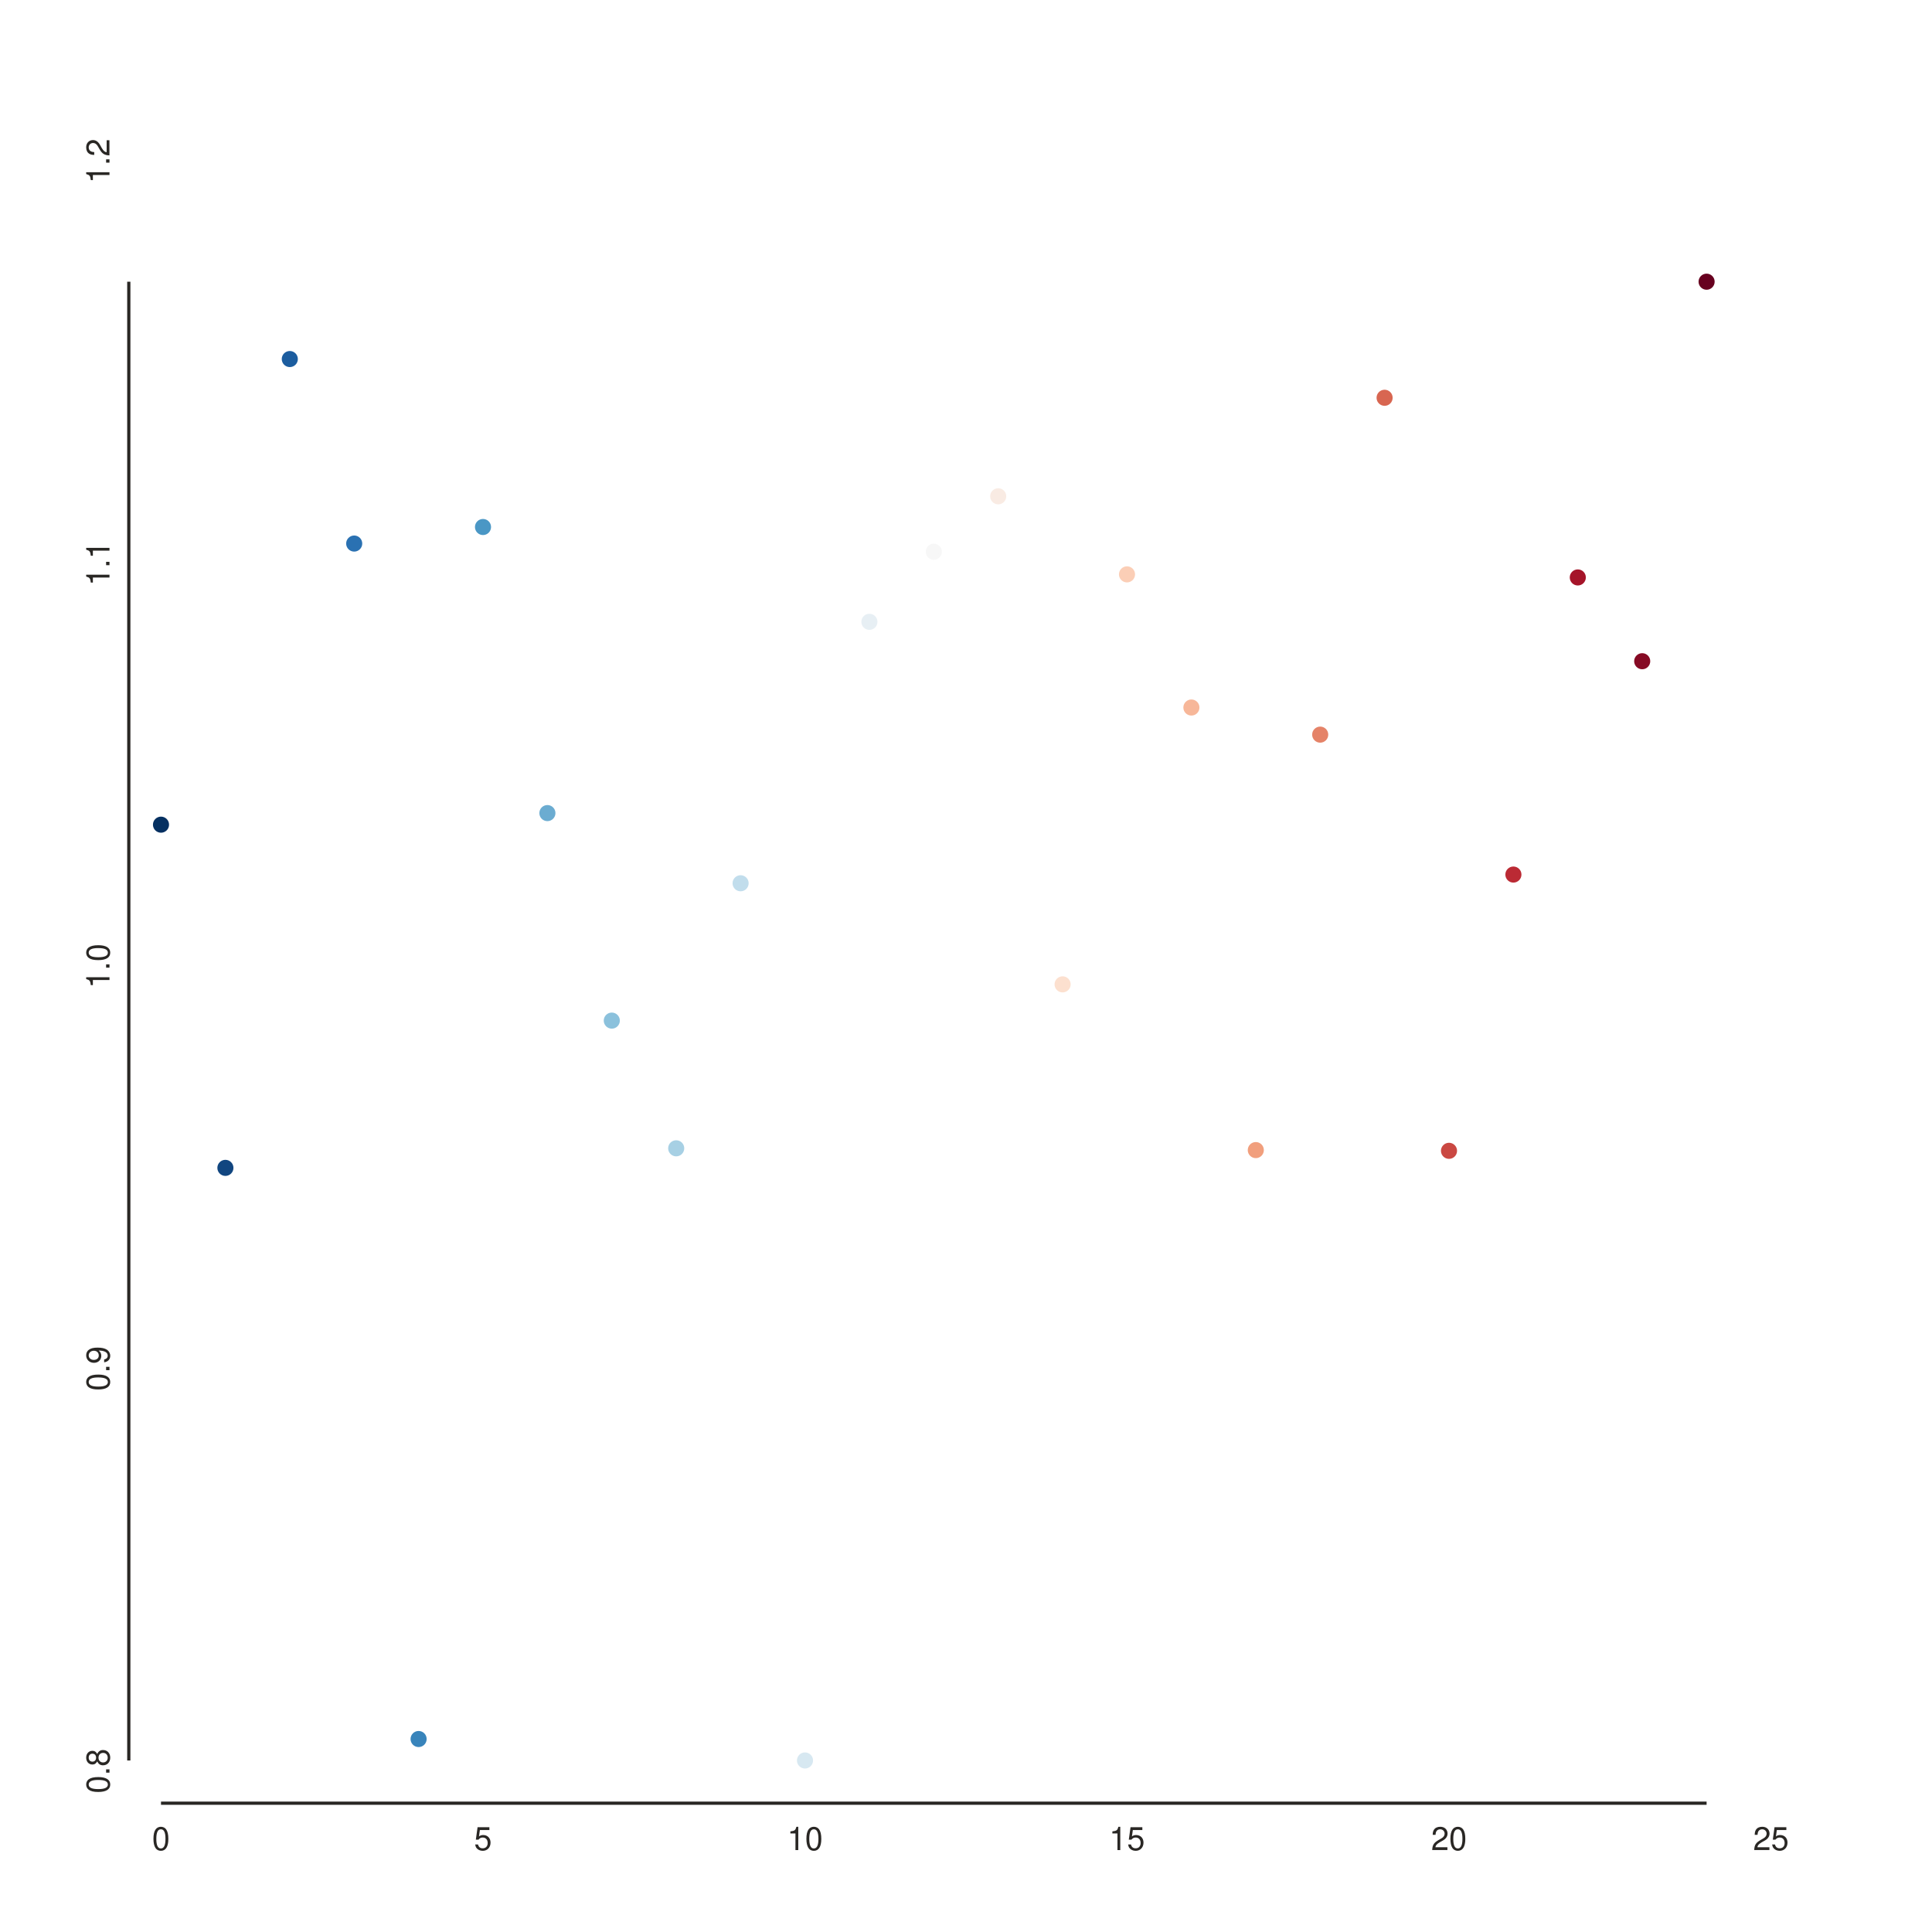
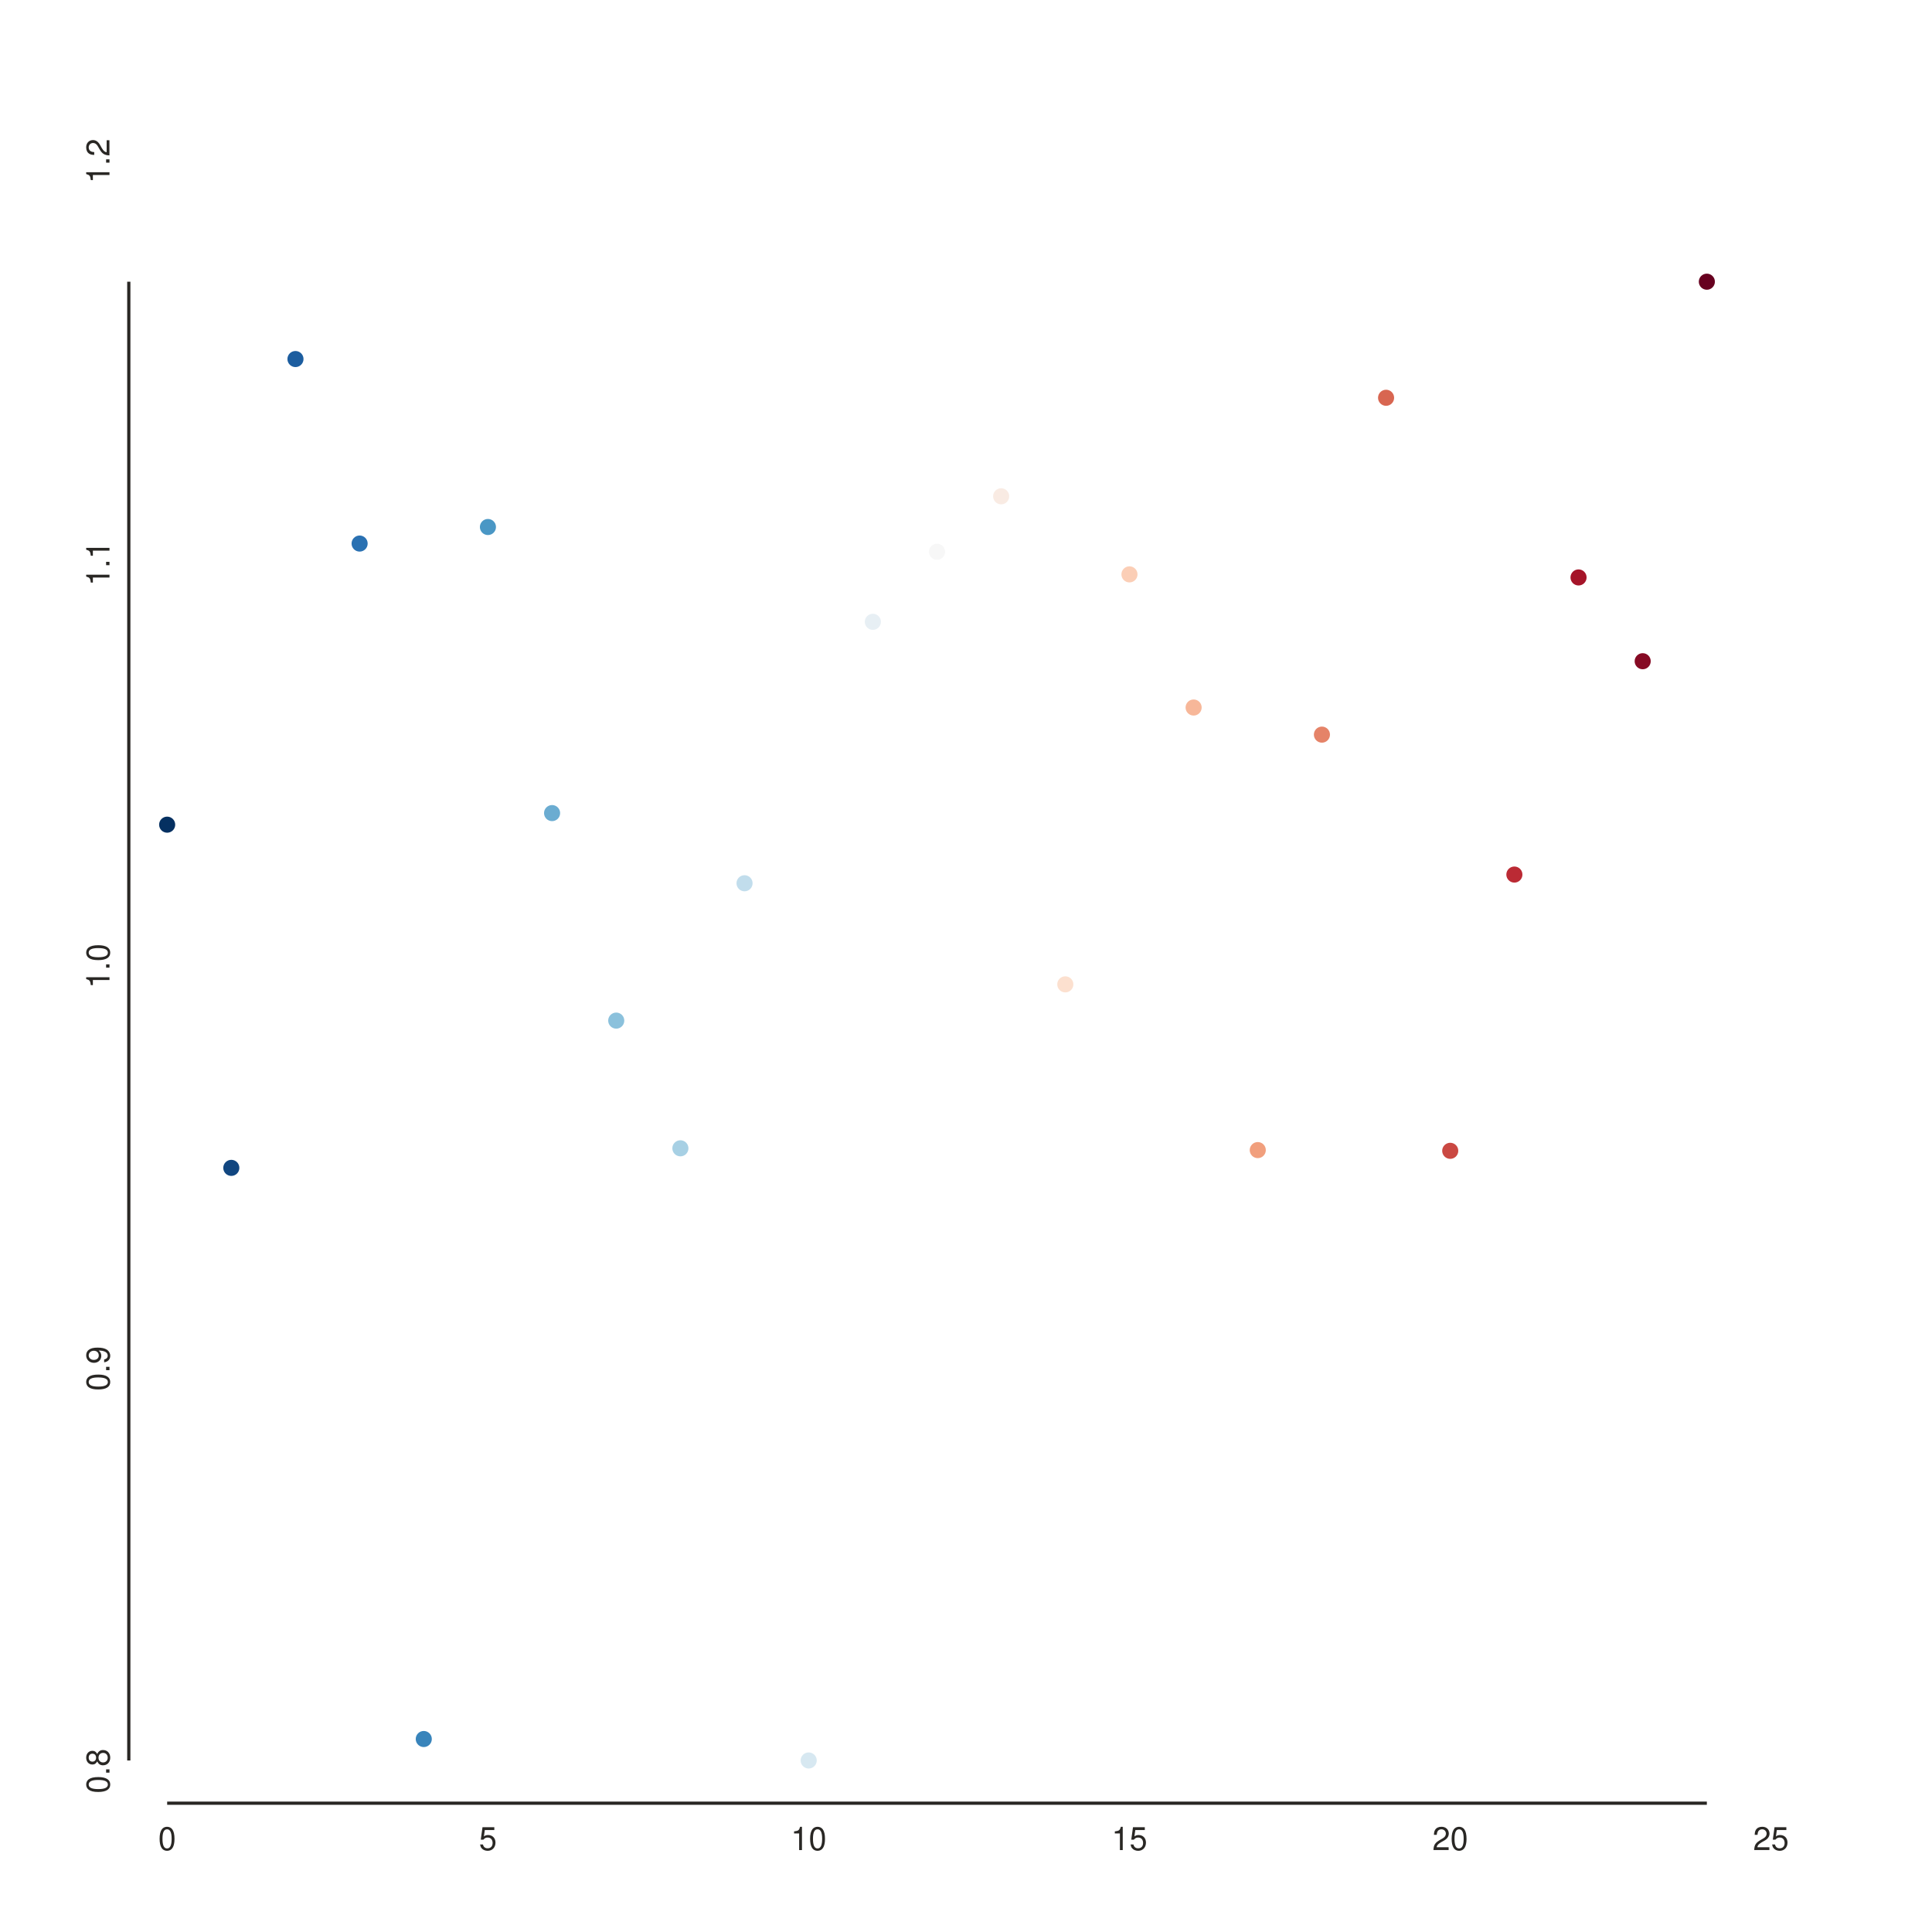
- <svg xmlns="http://www.w3.org/2000/svg" class="toyplot-canvas-Canvas" height="600px" id="t3409da8b17a3440fb6255f294af2640e" preserveAspectRatio="xMidYMid meet" style="background-color:transparent;border-color:#292724;border-style:none;border-width:1.0;fill:rgb(16.1%,15.3%,14.1%);fill-opacity:1.0;font-family:Helvetica;font-size:12px;opacity:1.0;stroke:rgb(16.1%,15.3%,14.1%);stroke-opacity:1.0;stroke-width:1.0" viewBox="0 0 600 600" width="600px">
-   <g class="toyplot-coordinates-Cartesian" id="te36cc76f61484defb0df998e7aae93a1">
-     <clipPath id="t88755a77fb82429f8f4b13cd6b6a0d02">
-       <rect height="520.0" width="520.0" x="40.0" y="40.0" />
+ <svg xmlns="http://www.w3.org/2000/svg" class="toyplot-canvas-Canvas" width="600px" height="600px" viewBox="0 0 600 600" preserveAspectRatio="xMidYMid meet" style="background-color:transparent;border-color:#292724;border-style:none;border-width:1.0;fill:rgb(16.1%,15.3%,14.1%);fill-opacity:1.0;font-family:Helvetica;font-size:12px;opacity:1.0;stroke:rgb(16.1%,15.3%,14.1%);stroke-opacity:1.0;stroke-width:1.0" id="ta6e8cd496ad24a8191cb214ea88ec480">
+   <g class="toyplot-coordinates-Cartesian" id="tf4750fd8d8744b0b8596a14923557299">
+     <clipPath id="tf331c7d07205452ebc44621ba09d7b90">
+       <rect x="40.0" y="40.0" width="520.0" height="520.0" />
    </clipPath>
-     <g clip-path="url(#t88755a77fb82429f8f4b13cd6b6a0d02)">
-       <g class="toyplot-mark-Point" id="tcbd2c80c2d3f42dda0b81c2bb034f341">
+     <g clip-path="url(#tf331c7d07205452ebc44621ba09d7b90)">
+       <g class="toyplot-mark-Point" id="t53a83240f8574fb8ad07d111d7090a9b">
        <g class="toyplot-Series">
-           <g class="toyplot-Datum" style="fill:rgb(2%,18.8%,38%);fill-opacity:1.0;opacity:1.0;stroke:rgb(2%,18.8%,38%);stroke-opacity:1.0" transform="translate(50.0, 256.1096)">
+           <g style="fill:rgb(2%,18.8%,38%);fill-opacity:1.0;opacity:1.0;stroke:rgb(2%,18.8%,38%);stroke-opacity:1.0" class="toyplot-Datum" transform="translate(51.91266, 256.1096)">
            <circle r="2.0" />
          </g>
-           <g class="toyplot-Datum" style="fill:rgb(6.5%,27.6%,50.3%);fill-opacity:1.0;opacity:1.0;stroke:rgb(6.5%,27.6%,50.3%);stroke-opacity:1.0" transform="translate(70.0, 362.6927)">
+           <g style="fill:rgb(6.5%,27.6%,50.3%);fill-opacity:1.0;opacity:1.0;stroke:rgb(6.5%,27.6%,50.3%);stroke-opacity:1.0" class="toyplot-Datum" transform="translate(71.83615, 362.6927)">
            <circle r="2.0" />
          </g>
-           <g class="toyplot-Datum" style="fill:rgb(11.1%,36.5%,62.5%);fill-opacity:1.0;opacity:1.0;stroke:rgb(11.1%,36.5%,62.5%);stroke-opacity:1.0" transform="translate(90.0, 111.5037)">
+           <g style="fill:rgb(11.1%,36.5%,62.5%);fill-opacity:1.0;opacity:1.0;stroke:rgb(11.1%,36.5%,62.5%);stroke-opacity:1.0" class="toyplot-Datum" transform="translate(91.75964, 111.5037)">
            <circle r="2.0" />
          </g>
-           <g class="toyplot-Datum" style="fill:rgb(16.3%,44.4%,69.7%);fill-opacity:1.0;opacity:1.0;stroke:rgb(16.3%,44.4%,69.7%);stroke-opacity:1.0" transform="translate(110.0, 168.8056)">
+           <g style="fill:rgb(16.3%,44.4%,69.7%);fill-opacity:1.0;opacity:1.0;stroke:rgb(16.3%,44.4%,69.7%);stroke-opacity:1.0" class="toyplot-Datum" transform="translate(111.6831, 168.8056)">
            <circle r="2.0" />
          </g>
-           <g class="toyplot-Datum" style="fill:rgb(21.8%,51.8%,73.5%);fill-opacity:1.0;opacity:1.0;stroke:rgb(21.8%,51.8%,73.5%);stroke-opacity:1.0" transform="translate(130.0, 540.0679)">
+           <g style="fill:rgb(21.8%,51.8%,73.5%);fill-opacity:1.0;opacity:1.0;stroke:rgb(21.8%,51.8%,73.5%);stroke-opacity:1.0" class="toyplot-Datum" transform="translate(131.6066, 540.0679)">
            <circle r="2.0" />
          </g>
-           <g class="toyplot-Datum" style="fill:rgb(28.9%,59.3%,77.4%);fill-opacity:1.0;opacity:1.0;stroke:rgb(28.9%,59.3%,77.4%);stroke-opacity:1.0" transform="translate(150.0, 163.668)">
+           <g style="fill:rgb(28.9%,59.3%,77.4%);fill-opacity:1.0;opacity:1.0;stroke:rgb(28.9%,59.3%,77.4%);stroke-opacity:1.0" class="toyplot-Datum" transform="translate(151.5301, 163.668)">
            <circle r="2.0" />
          </g>
-           <g class="toyplot-Datum" style="fill:rgb(41.8%,67.5%,81.8%);fill-opacity:1.0;opacity:1.0;stroke:rgb(41.8%,67.5%,81.8%);stroke-opacity:1.0" transform="translate(170.0, 252.514)">
+           <g style="fill:rgb(41.8%,67.5%,81.8%);fill-opacity:1.0;opacity:1.0;stroke:rgb(41.8%,67.5%,81.8%);stroke-opacity:1.0" class="toyplot-Datum" transform="translate(171.4536, 252.514)">
            <circle r="2.0" />
          </g>
-           <g class="toyplot-Datum" style="fill:rgb(54.7%,75.6%,86.2%);fill-opacity:1.0;opacity:1.0;stroke:rgb(54.7%,75.6%,86.2%);stroke-opacity:1.0" transform="translate(190, 316.9602)">
+           <g style="fill:rgb(54.7%,75.6%,86.2%);fill-opacity:1.0;opacity:1.0;stroke:rgb(54.7%,75.6%,86.2%);stroke-opacity:1.0" class="toyplot-Datum" transform="translate(191.3771, 316.9602)">
            <circle r="2.0" />
          </g>
-           <g class="toyplot-Datum" style="fill:rgb(65.5%,81.4%,89.4%);fill-opacity:1.0;opacity:1.0;stroke:rgb(65.5%,81.4%,89.4%);stroke-opacity:1.0" transform="translate(210.0, 356.6172)">
+           <g style="fill:rgb(65.5%,81.4%,89.4%);fill-opacity:1.0;opacity:1.0;stroke:rgb(65.5%,81.4%,89.4%);stroke-opacity:1.0" class="toyplot-Datum" transform="translate(211.3006, 356.6172)">
            <circle r="2.0" />
          </g>
-           <g class="toyplot-Datum" style="fill:rgb(75.8%,86.7%,92.4%);fill-opacity:1.0;opacity:1.0;stroke:rgb(75.8%,86.7%,92.4%);stroke-opacity:1.0" transform="translate(230.0, 274.3038)">
+           <g style="fill:rgb(75.8%,86.7%,92.4%);fill-opacity:1.0;opacity:1.0;stroke:rgb(75.8%,86.7%,92.4%);stroke-opacity:1.0" class="toyplot-Datum" transform="translate(231.2241, 274.3038)">
            <circle r="2.0" />
          </g>
-           <g class="toyplot-Datum" style="fill:rgb(84.4%,91%,94.6%);fill-opacity:1.0;opacity:1.0;stroke:rgb(84.4%,91%,94.6%);stroke-opacity:1.0" transform="translate(250.0, 546.7315)">
+           <g style="fill:rgb(84.4%,91%,94.6%);fill-opacity:1.0;opacity:1.0;stroke:rgb(84.4%,91%,94.6%);stroke-opacity:1.0" class="toyplot-Datum" transform="translate(251.1476, 546.7315)">
            <circle r="2.0" />
          </g>
-           <g class="toyplot-Datum" style="fill:rgb(90.7%,93.9%,95.7%);fill-opacity:1.0;opacity:1.0;stroke:rgb(90.7%,93.9%,95.7%);stroke-opacity:1.0" transform="translate(270.0, 193.1132)">
+           <g style="fill:rgb(90.7%,93.9%,95.7%);fill-opacity:1.0;opacity:1.0;stroke:rgb(90.7%,93.9%,95.7%);stroke-opacity:1.0" class="toyplot-Datum" transform="translate(271.0711, 193.1132)">
            <circle r="2.0" />
          </g>
-           <g class="toyplot-Datum" style="fill:rgb(96.9%,96.9%,96.9%);fill-opacity:1.0;opacity:1.0;stroke:rgb(96.9%,96.9%,96.9%);stroke-opacity:1.0" transform="translate(290.0, 171.3452)">
+           <g style="fill:rgb(96.9%,96.9%,96.9%);fill-opacity:1.0;opacity:1.0;stroke:rgb(96.9%,96.9%,96.9%);stroke-opacity:1.0" class="toyplot-Datum" transform="translate(290.9946, 171.3452)">
            <circle r="2.0" />
          </g>
-           <g class="toyplot-Datum" style="fill:rgb(97.8%,92.3%,89%);fill-opacity:1.0;opacity:1.0;stroke:rgb(97.8%,92.3%,89%);stroke-opacity:1.0" transform="translate(310.0, 154.1298)">
+           <g style="fill:rgb(97.8%,92.3%,89%);fill-opacity:1.0;opacity:1.0;stroke:rgb(97.8%,92.3%,89%);stroke-opacity:1.0" class="toyplot-Datum" transform="translate(310.9181, 154.1298)">
            <circle r="2.0" />
          </g>
-           <g class="toyplot-Datum" style="fill:rgb(98.8%,87.7%,81.2%);fill-opacity:1.0;opacity:1.0;stroke:rgb(98.8%,87.7%,81.2%);stroke-opacity:1.0" transform="translate(330, 305.7018)">
+           <g style="fill:rgb(98.8%,87.7%,81.2%);fill-opacity:1.0;opacity:1.0;stroke:rgb(98.8%,87.7%,81.2%);stroke-opacity:1.0" class="toyplot-Datum" transform="translate(330.8416, 305.7018)">
            <circle r="2.0" />
          </g>
-           <g class="toyplot-Datum" style="fill:rgb(98.3%,80.6%,71.3%);fill-opacity:1.0;opacity:1.0;stroke:rgb(98.3%,80.6%,71.3%);stroke-opacity:1.0" transform="translate(350.0, 178.375)">
+           <g style="fill:rgb(98.3%,80.6%,71.3%);fill-opacity:1.0;opacity:1.0;stroke:rgb(98.3%,80.6%,71.3%);stroke-opacity:1.0" class="toyplot-Datum" transform="translate(350.7651, 178.375)">
            <circle r="2.0" />
          </g>
-           <g class="toyplot-Datum" style="fill:rgb(96.9%,71.8%,60%);fill-opacity:1.0;opacity:1.0;stroke:rgb(96.9%,71.8%,60%);stroke-opacity:1.0" transform="translate(370.0, 219.7263)">
+           <g style="fill:rgb(96.9%,71.8%,60%);fill-opacity:1.0;opacity:1.0;stroke:rgb(96.9%,71.8%,60%);stroke-opacity:1.0" class="toyplot-Datum" transform="translate(370.6886, 219.7263)">
            <circle r="2.0" />
          </g>
-           <g class="toyplot-Datum" style="fill:rgb(94.7%,62.5%,49.2%);fill-opacity:1.0;opacity:1.0;stroke:rgb(94.7%,62.5%,49.2%);stroke-opacity:1.0" transform="translate(390.0, 357.1741)">
+           <g style="fill:rgb(94.7%,62.5%,49.2%);fill-opacity:1.0;opacity:1.0;stroke:rgb(94.7%,62.5%,49.2%);stroke-opacity:1.0" class="toyplot-Datum" transform="translate(390.612, 357.1741)">
            <circle r="2.0" />
          </g>
-           <g class="toyplot-Datum" style="fill:rgb(89.8%,51.2%,40.6%);fill-opacity:1.0;opacity:1.0;stroke:rgb(89.8%,51.2%,40.6%);stroke-opacity:1.0" transform="translate(410.0, 228.1468)">
+           <g style="fill:rgb(89.8%,51.2%,40.6%);fill-opacity:1.0;opacity:1.0;stroke:rgb(89.8%,51.2%,40.6%);stroke-opacity:1.0" class="toyplot-Datum" transform="translate(410.5355, 228.1468)">
            <circle r="2.0" />
          </g>
-           <g class="toyplot-Datum" style="fill:rgb(84.9%,39.9%,31.9%);fill-opacity:1.0;opacity:1.0;stroke:rgb(84.9%,39.9%,31.9%);stroke-opacity:1.0" transform="translate(430.0, 123.5331)">
+           <g style="fill:rgb(84.9%,39.9%,31.9%);fill-opacity:1.0;opacity:1.0;stroke:rgb(84.9%,39.9%,31.9%);stroke-opacity:1.0" class="toyplot-Datum" transform="translate(430.459, 123.5331)">
            <circle r="2.0" />
          </g>
-           <g class="toyplot-Datum" style="fill:rgb(79.2%,28.2%,25.8%);fill-opacity:1.0;opacity:1.0;stroke:rgb(79.2%,28.2%,25.8%);stroke-opacity:1.0" transform="translate(450.0, 357.3975)">
+           <g style="fill:rgb(79.2%,28.2%,25.8%);fill-opacity:1.0;opacity:1.0;stroke:rgb(79.2%,28.2%,25.8%);stroke-opacity:1.0" class="toyplot-Datum" transform="translate(450.3825, 357.3975)">
            <circle r="2.0" />
          </g>
-           <g class="toyplot-Datum" style="fill:rgb(73.3%,16.5%,20.2%);fill-opacity:1.0;opacity:1.0;stroke:rgb(73.3%,16.5%,20.2%);stroke-opacity:1.0" transform="translate(470.0, 271.6033)">
+           <g style="fill:rgb(73.3%,16.5%,20.2%);fill-opacity:1.0;opacity:1.0;stroke:rgb(73.3%,16.5%,20.2%);stroke-opacity:1.0" class="toyplot-Datum" transform="translate(470.306, 271.6033)">
            <circle r="2.0" />
          </g>
-           <g class="toyplot-Datum" style="fill:rgb(64.9%,7.8%,16.1%);fill-opacity:1.0;opacity:1.0;stroke:rgb(64.9%,7.8%,16.1%);stroke-opacity:1.0" transform="translate(490.0, 179.3288)">
+           <g style="fill:rgb(64.9%,7.8%,16.1%);fill-opacity:1.0;opacity:1.0;stroke:rgb(64.9%,7.8%,16.1%);stroke-opacity:1.0" class="toyplot-Datum" transform="translate(490.2295, 179.3288)">
            <circle r="2.0" />
          </g>
-           <g class="toyplot-Datum" style="fill:rgb(52.6%,3.9%,14.1%);fill-opacity:1.0;opacity:1.0;stroke:rgb(52.6%,3.9%,14.1%);stroke-opacity:1.0" transform="translate(510.0, 205.3467)">
+           <g style="fill:rgb(52.6%,3.9%,14.1%);fill-opacity:1.0;opacity:1.0;stroke:rgb(52.6%,3.9%,14.1%);stroke-opacity:1.0" class="toyplot-Datum" transform="translate(510.153, 205.3467)">
            <circle r="2.0" />
          </g>
-           <g class="toyplot-Datum" style="fill:rgb(40.4%,0%,12.2%);fill-opacity:1.0;opacity:1.0;stroke:rgb(40.4%,0%,12.2%);stroke-opacity:1.0" transform="translate(530.0, 87.48335)">
+           <g style="fill:rgb(40.4%,0%,12.2%);fill-opacity:1.0;opacity:1.0;stroke:rgb(40.4%,0%,12.2%);stroke-opacity:1.0" class="toyplot-Datum" transform="translate(530.0765, 87.48335)">
            <circle r="2.0" />
          </g>
        </g>
      </g>
    </g>
-     <g class="toyplot-coordinates-Axis" id="t7d84a0e008ed48c5af43dc115f4356c2" transform="translate(50.0,550.0)translate(0,10.0)">
-       <line style="" x1="0" x2="480.0" y1="0" y2="0" />
+     <g class="toyplot-coordinates-Axis" id="t3c6d40861a2f4e81b61e24a2691e4fad" transform="translate(50.0,550.0)translate(0,10.0)">
+       <line x1="1.913" y1="0" x2="480.077" y2="0" style="" />
      <g>
-         <g transform="translate(0.0,6)">
-           <text style="fill:rgb(16.1%,15.3%,14.1%);fill-opacity:1.0;font-family:helvetica;font-size:10.0px;font-weight:normal;stroke:none;vertical-align:baseline;white-space:pre" x="-2.78" y="8.555">0</text>
+         <g transform="translate(1.912655,6)">
+           <text x="-2.78" y="8.555" style="fill:rgb(16.1%,15.3%,14.1%);fill-opacity:1.0;font-family:helvetica;font-size:10.0px;font-weight:normal;stroke:none;vertical-align:baseline;white-space:pre">0</text>
        </g>
-         <g transform="translate(100.0,6)">
-           <text style="fill:rgb(16.1%,15.3%,14.1%);fill-opacity:1.0;font-family:helvetica;font-size:10.0px;font-weight:normal;stroke:none;vertical-align:baseline;white-space:pre" x="-2.78" y="8.555">5</text>
+         <g transform="translate(101.5301,6)">
+           <text x="-2.78" y="8.555" style="fill:rgb(16.1%,15.3%,14.1%);fill-opacity:1.0;font-family:helvetica;font-size:10.0px;font-weight:normal;stroke:none;vertical-align:baseline;white-space:pre">5</text>
        </g>
-         <g transform="translate(200.0,6)">
-           <text style="fill:rgb(16.1%,15.3%,14.1%);fill-opacity:1.0;font-family:helvetica;font-size:10.0px;font-weight:normal;stroke:none;vertical-align:baseline;white-space:pre" x="-5.56" y="8.555">10</text>
+         <g transform="translate(201.1476,6)">
+           <text x="-5.56" y="8.555" style="fill:rgb(16.1%,15.3%,14.1%);fill-opacity:1.0;font-family:helvetica;font-size:10.0px;font-weight:normal;stroke:none;vertical-align:baseline;white-space:pre">10</text>
        </g>
-         <g transform="translate(300.0,6)">
-           <text style="fill:rgb(16.1%,15.3%,14.1%);fill-opacity:1.0;font-family:helvetica;font-size:10.0px;font-weight:normal;stroke:none;vertical-align:baseline;white-space:pre" x="-5.56" y="8.555">15</text>
+         <g transform="translate(300.7651,6)">
+           <text x="-5.56" y="8.555" style="fill:rgb(16.1%,15.3%,14.1%);fill-opacity:1.0;font-family:helvetica;font-size:10.0px;font-weight:normal;stroke:none;vertical-align:baseline;white-space:pre">15</text>
        </g>
-         <g transform="translate(400.0,6)">
-           <text style="fill:rgb(16.1%,15.3%,14.1%);fill-opacity:1.0;font-family:helvetica;font-size:10.0px;font-weight:normal;stroke:none;vertical-align:baseline;white-space:pre" x="-5.56" y="8.555">20</text>
+         <g transform="translate(400.3825,6)">
+           <text x="-5.56" y="8.555" style="fill:rgb(16.1%,15.3%,14.1%);fill-opacity:1.0;font-family:helvetica;font-size:10.0px;font-weight:normal;stroke:none;vertical-align:baseline;white-space:pre">20</text>
        </g>
        <g transform="translate(500.0,6)">
-           <text style="fill:rgb(16.1%,15.3%,14.1%);fill-opacity:1.0;font-family:helvetica;font-size:10.0px;font-weight:normal;stroke:none;vertical-align:baseline;white-space:pre" x="-5.56" y="8.555">25</text>
+           <text x="-5.56" y="8.555" style="fill:rgb(16.1%,15.3%,14.1%);fill-opacity:1.0;font-family:helvetica;font-size:10.0px;font-weight:normal;stroke:none;vertical-align:baseline;white-space:pre">25</text>
        </g>
      </g>
      <g class="toyplot-coordinates-Axis-coordinates" style="visibility:hidden" transform="">
-         <line style="stroke:rgb(43.9%,50.2%,56.5%);stroke-opacity:1.0;stroke-width:1.0" x1="0" x2="0" y1="-3.0" y2="4.5" />
-         <text style="alignment-baseline:alphabetic;fill:rgb(43.9%,50.2%,56.5%);fill-opacity:1.0;font-size:10px;font-weight:normal;stroke:none;text-anchor:middle" x="0" y="-6" />
+         <line x1="0" x2="0" y1="-3.0" y2="4.5" style="stroke:rgb(43.9%,50.2%,56.5%);stroke-opacity:1.0;stroke-width:1.0" />
+         <text x="0" y="-6" style="alignment-baseline:alphabetic;fill:rgb(43.9%,50.2%,56.5%);fill-opacity:1.0;font-size:10px;font-weight:normal;stroke:none;text-anchor:middle" />
      </g>
    </g>
-     <g class="toyplot-coordinates-Axis" id="tfb43da37e5714f679fa5ae90f0e80fd1" transform="translate(50.0,550.0)rotate(-90.0)translate(0,-10.0)">
-       <line style="" x1="3.268" x2="462.517" y1="0" y2="0" />
+     <g class="toyplot-coordinates-Axis" id="t93ee3ad4ecfa466493882c1088edc358" transform="translate(50.0,550.0)rotate(-90.0)translate(0,-10.0)">
+       <line x1="3.268" y1="0" x2="462.517" y2="0" style="" />
      <g>
        <g transform="translate(0.0,-6)">
-           <text style="fill:rgb(16.1%,15.3%,14.1%);fill-opacity:1.0;font-family:helvetica;font-size:10.0px;font-weight:normal;stroke:none;vertical-align:baseline;white-space:pre" x="-6.95" y="-4.440892098500626e-16">0.8</text>
+           <text x="-6.95" y="-4.440892098500626e-16" style="fill:rgb(16.1%,15.3%,14.1%);fill-opacity:1.0;font-family:helvetica;font-size:10.0px;font-weight:normal;stroke:none;vertical-align:baseline;white-space:pre">0.8</text>
        </g>
        <g transform="translate(125,-6)">
-           <text style="fill:rgb(16.1%,15.3%,14.1%);fill-opacity:1.0;font-family:helvetica;font-size:10.0px;font-weight:normal;stroke:none;vertical-align:baseline;white-space:pre" x="-6.95" y="-4.440892098500626e-16">0.9</text>
+           <text x="-6.95" y="-4.440892098500626e-16" style="fill:rgb(16.1%,15.3%,14.1%);fill-opacity:1.0;font-family:helvetica;font-size:10.0px;font-weight:normal;stroke:none;vertical-align:baseline;white-space:pre">0.9</text>
        </g>
        <g transform="translate(250,-6)">
-           <text style="fill:rgb(16.1%,15.3%,14.1%);fill-opacity:1.0;font-family:helvetica;font-size:10.0px;font-weight:normal;stroke:none;vertical-align:baseline;white-space:pre" x="-6.95" y="-4.440892098500626e-16">1.0</text>
+           <text x="-6.95" y="-4.440892098500626e-16" style="fill:rgb(16.1%,15.3%,14.1%);fill-opacity:1.0;font-family:helvetica;font-size:10.0px;font-weight:normal;stroke:none;vertical-align:baseline;white-space:pre">1.0</text>
        </g>
        <g transform="translate(375,-6)">
-           <text style="fill:rgb(16.1%,15.3%,14.1%);fill-opacity:1.0;font-family:helvetica;font-size:10.0px;font-weight:normal;stroke:none;vertical-align:baseline;white-space:pre" x="-6.95" y="-4.440892098500626e-16">1.1</text>
+           <text x="-6.95" y="-4.440892098500626e-16" style="fill:rgb(16.1%,15.3%,14.1%);fill-opacity:1.0;font-family:helvetica;font-size:10.0px;font-weight:normal;stroke:none;vertical-align:baseline;white-space:pre">1.1</text>
        </g>
        <g transform="translate(500.0,-6)">
-           <text style="fill:rgb(16.1%,15.3%,14.1%);fill-opacity:1.0;font-family:helvetica;font-size:10.0px;font-weight:normal;stroke:none;vertical-align:baseline;white-space:pre" x="-6.95" y="-4.440892098500626e-16">1.2</text>
+           <text x="-6.95" y="-4.440892098500626e-16" style="fill:rgb(16.1%,15.3%,14.1%);fill-opacity:1.0;font-family:helvetica;font-size:10.0px;font-weight:normal;stroke:none;vertical-align:baseline;white-space:pre">1.2</text>
        </g>
      </g>
      <g class="toyplot-coordinates-Axis-coordinates" style="visibility:hidden" transform="">
-         <line style="stroke:rgb(43.9%,50.2%,56.5%);stroke-opacity:1.0;stroke-width:1.0" x1="0" x2="0" y1="3.0" y2="-4.5" />
-         <text style="alignment-baseline:hanging;fill:rgb(43.9%,50.2%,56.5%);fill-opacity:1.0;font-size:10px;font-weight:normal;stroke:none;text-anchor:middle" x="0" y="6" />
+         <line x1="0" x2="0" y1="3.0" y2="-4.5" style="stroke:rgb(43.9%,50.2%,56.5%);stroke-opacity:1.0;stroke-width:1.0" />
+         <text x="0" y="6" style="alignment-baseline:hanging;fill:rgb(43.9%,50.2%,56.5%);fill-opacity:1.0;font-size:10px;font-weight:normal;stroke:none;text-anchor:middle" />
      </g>
    </g>
  </g>
</svg>
